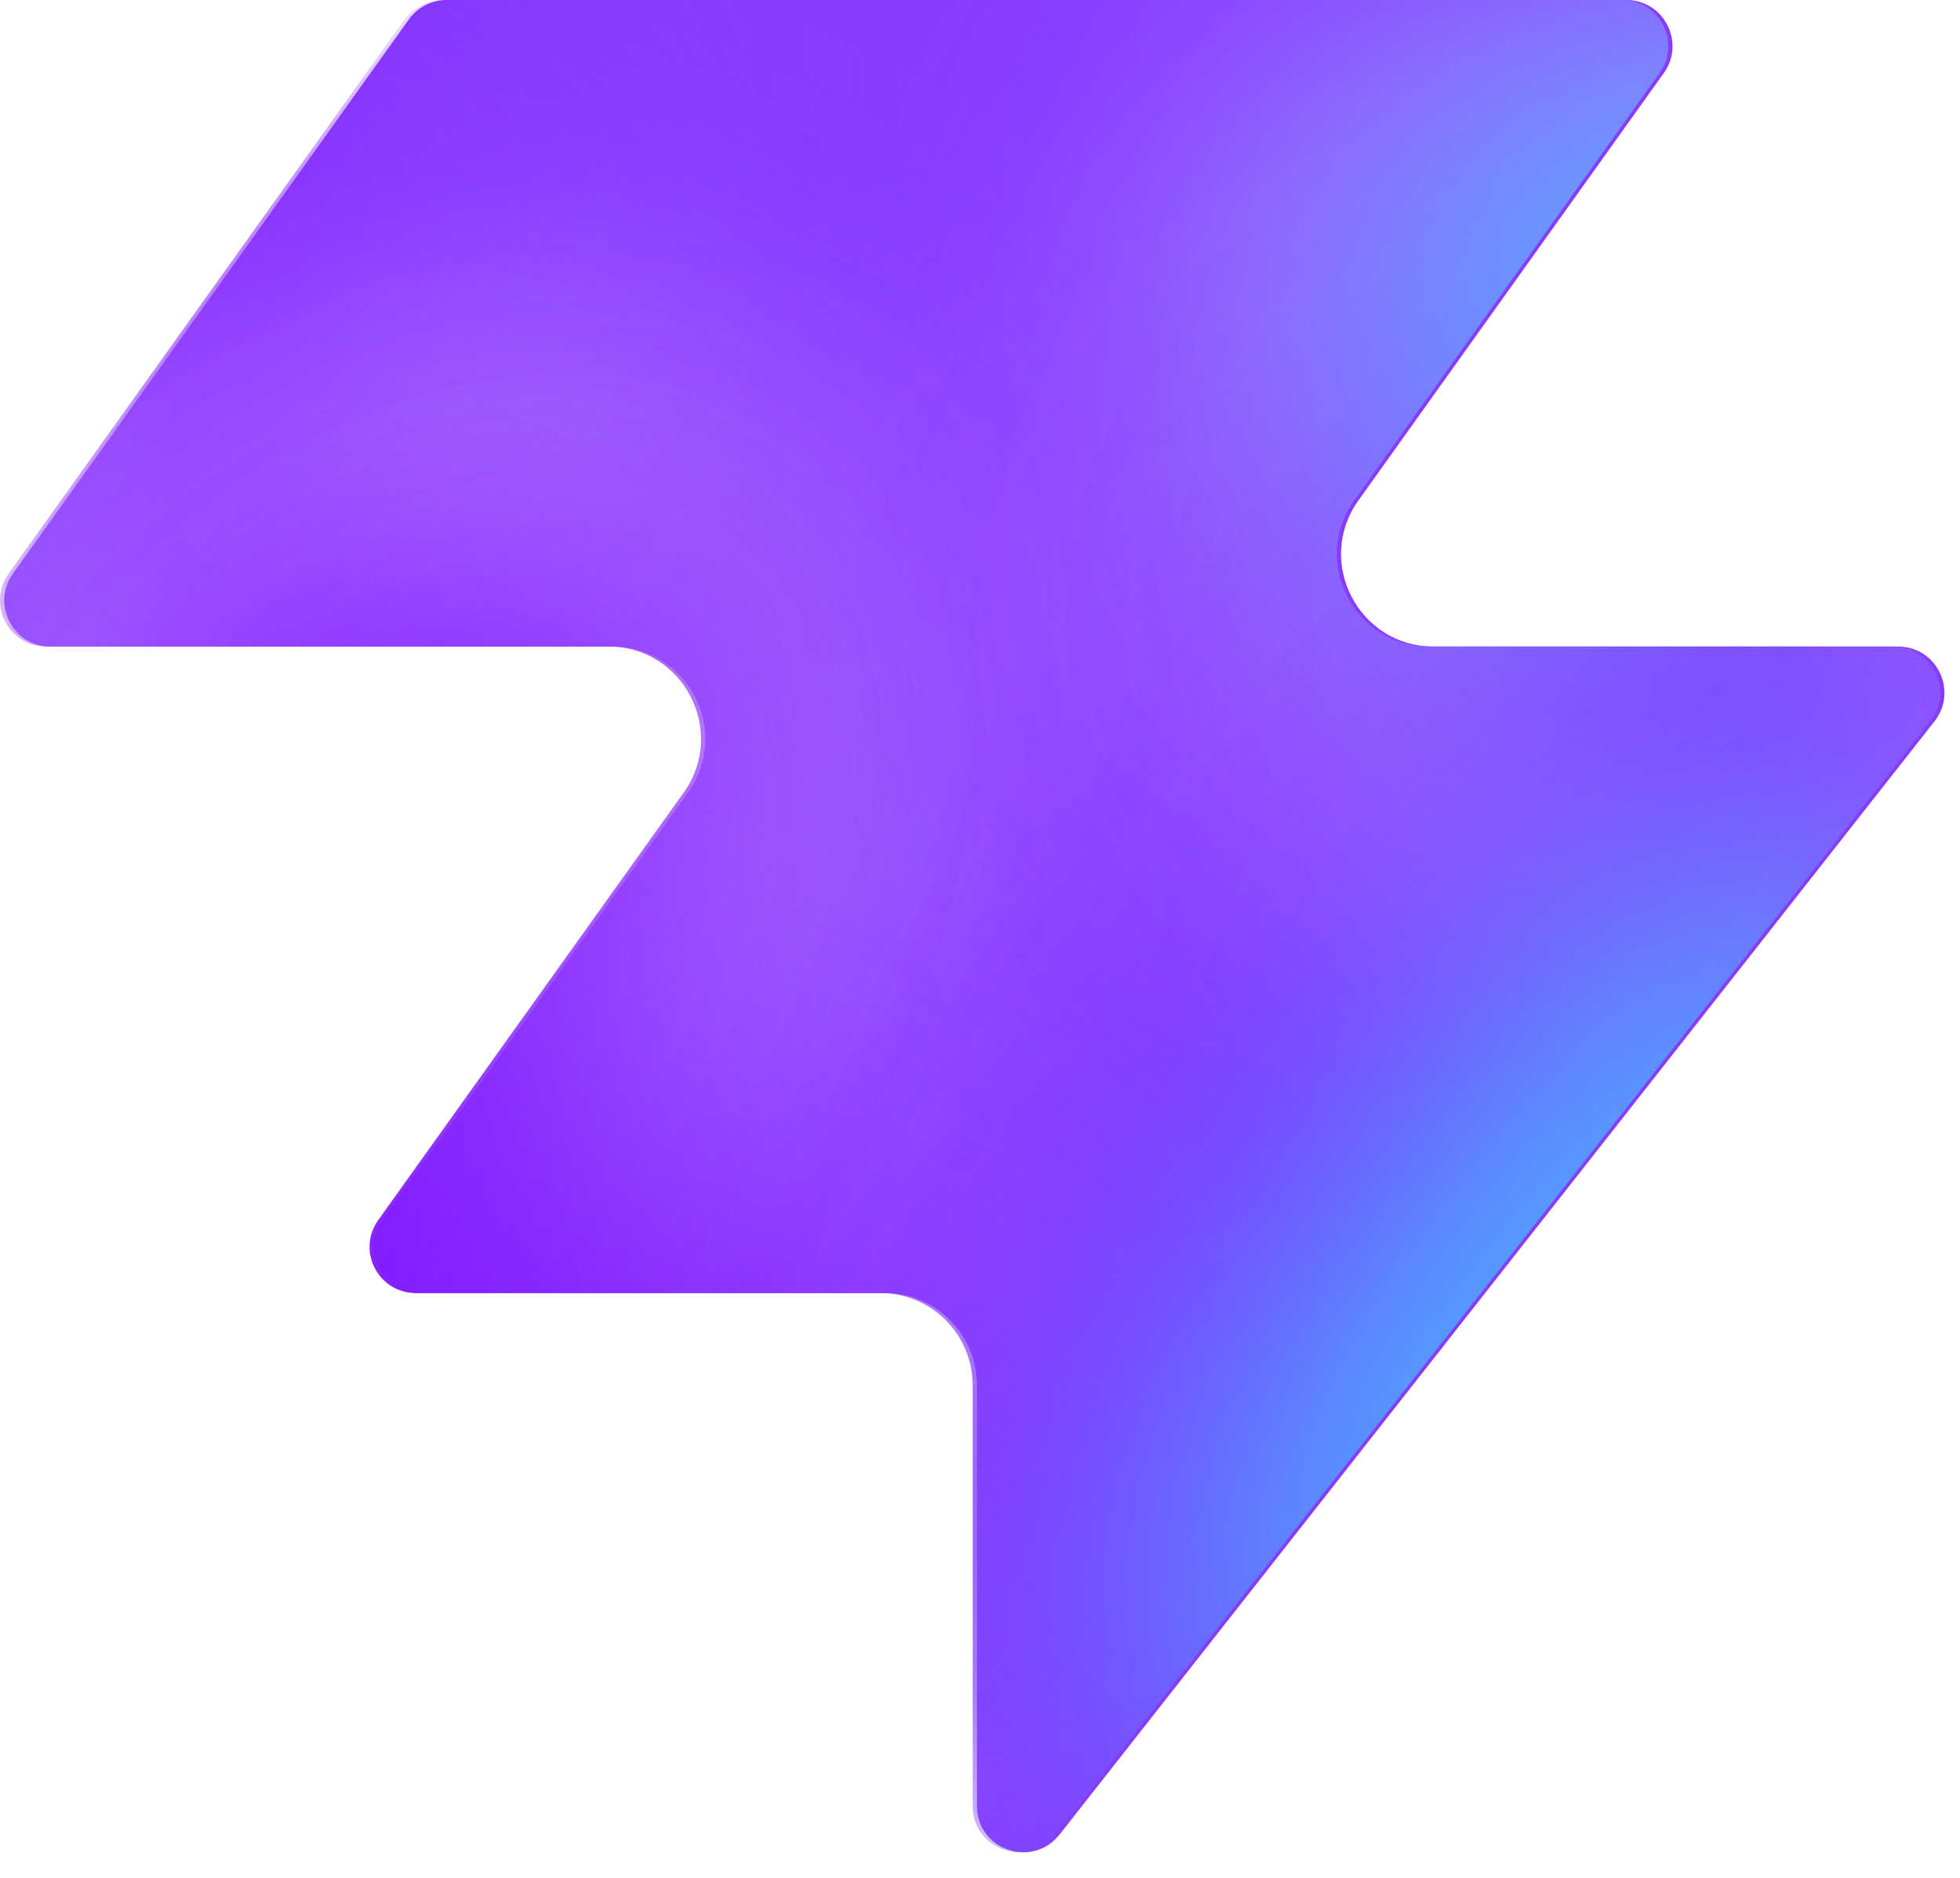
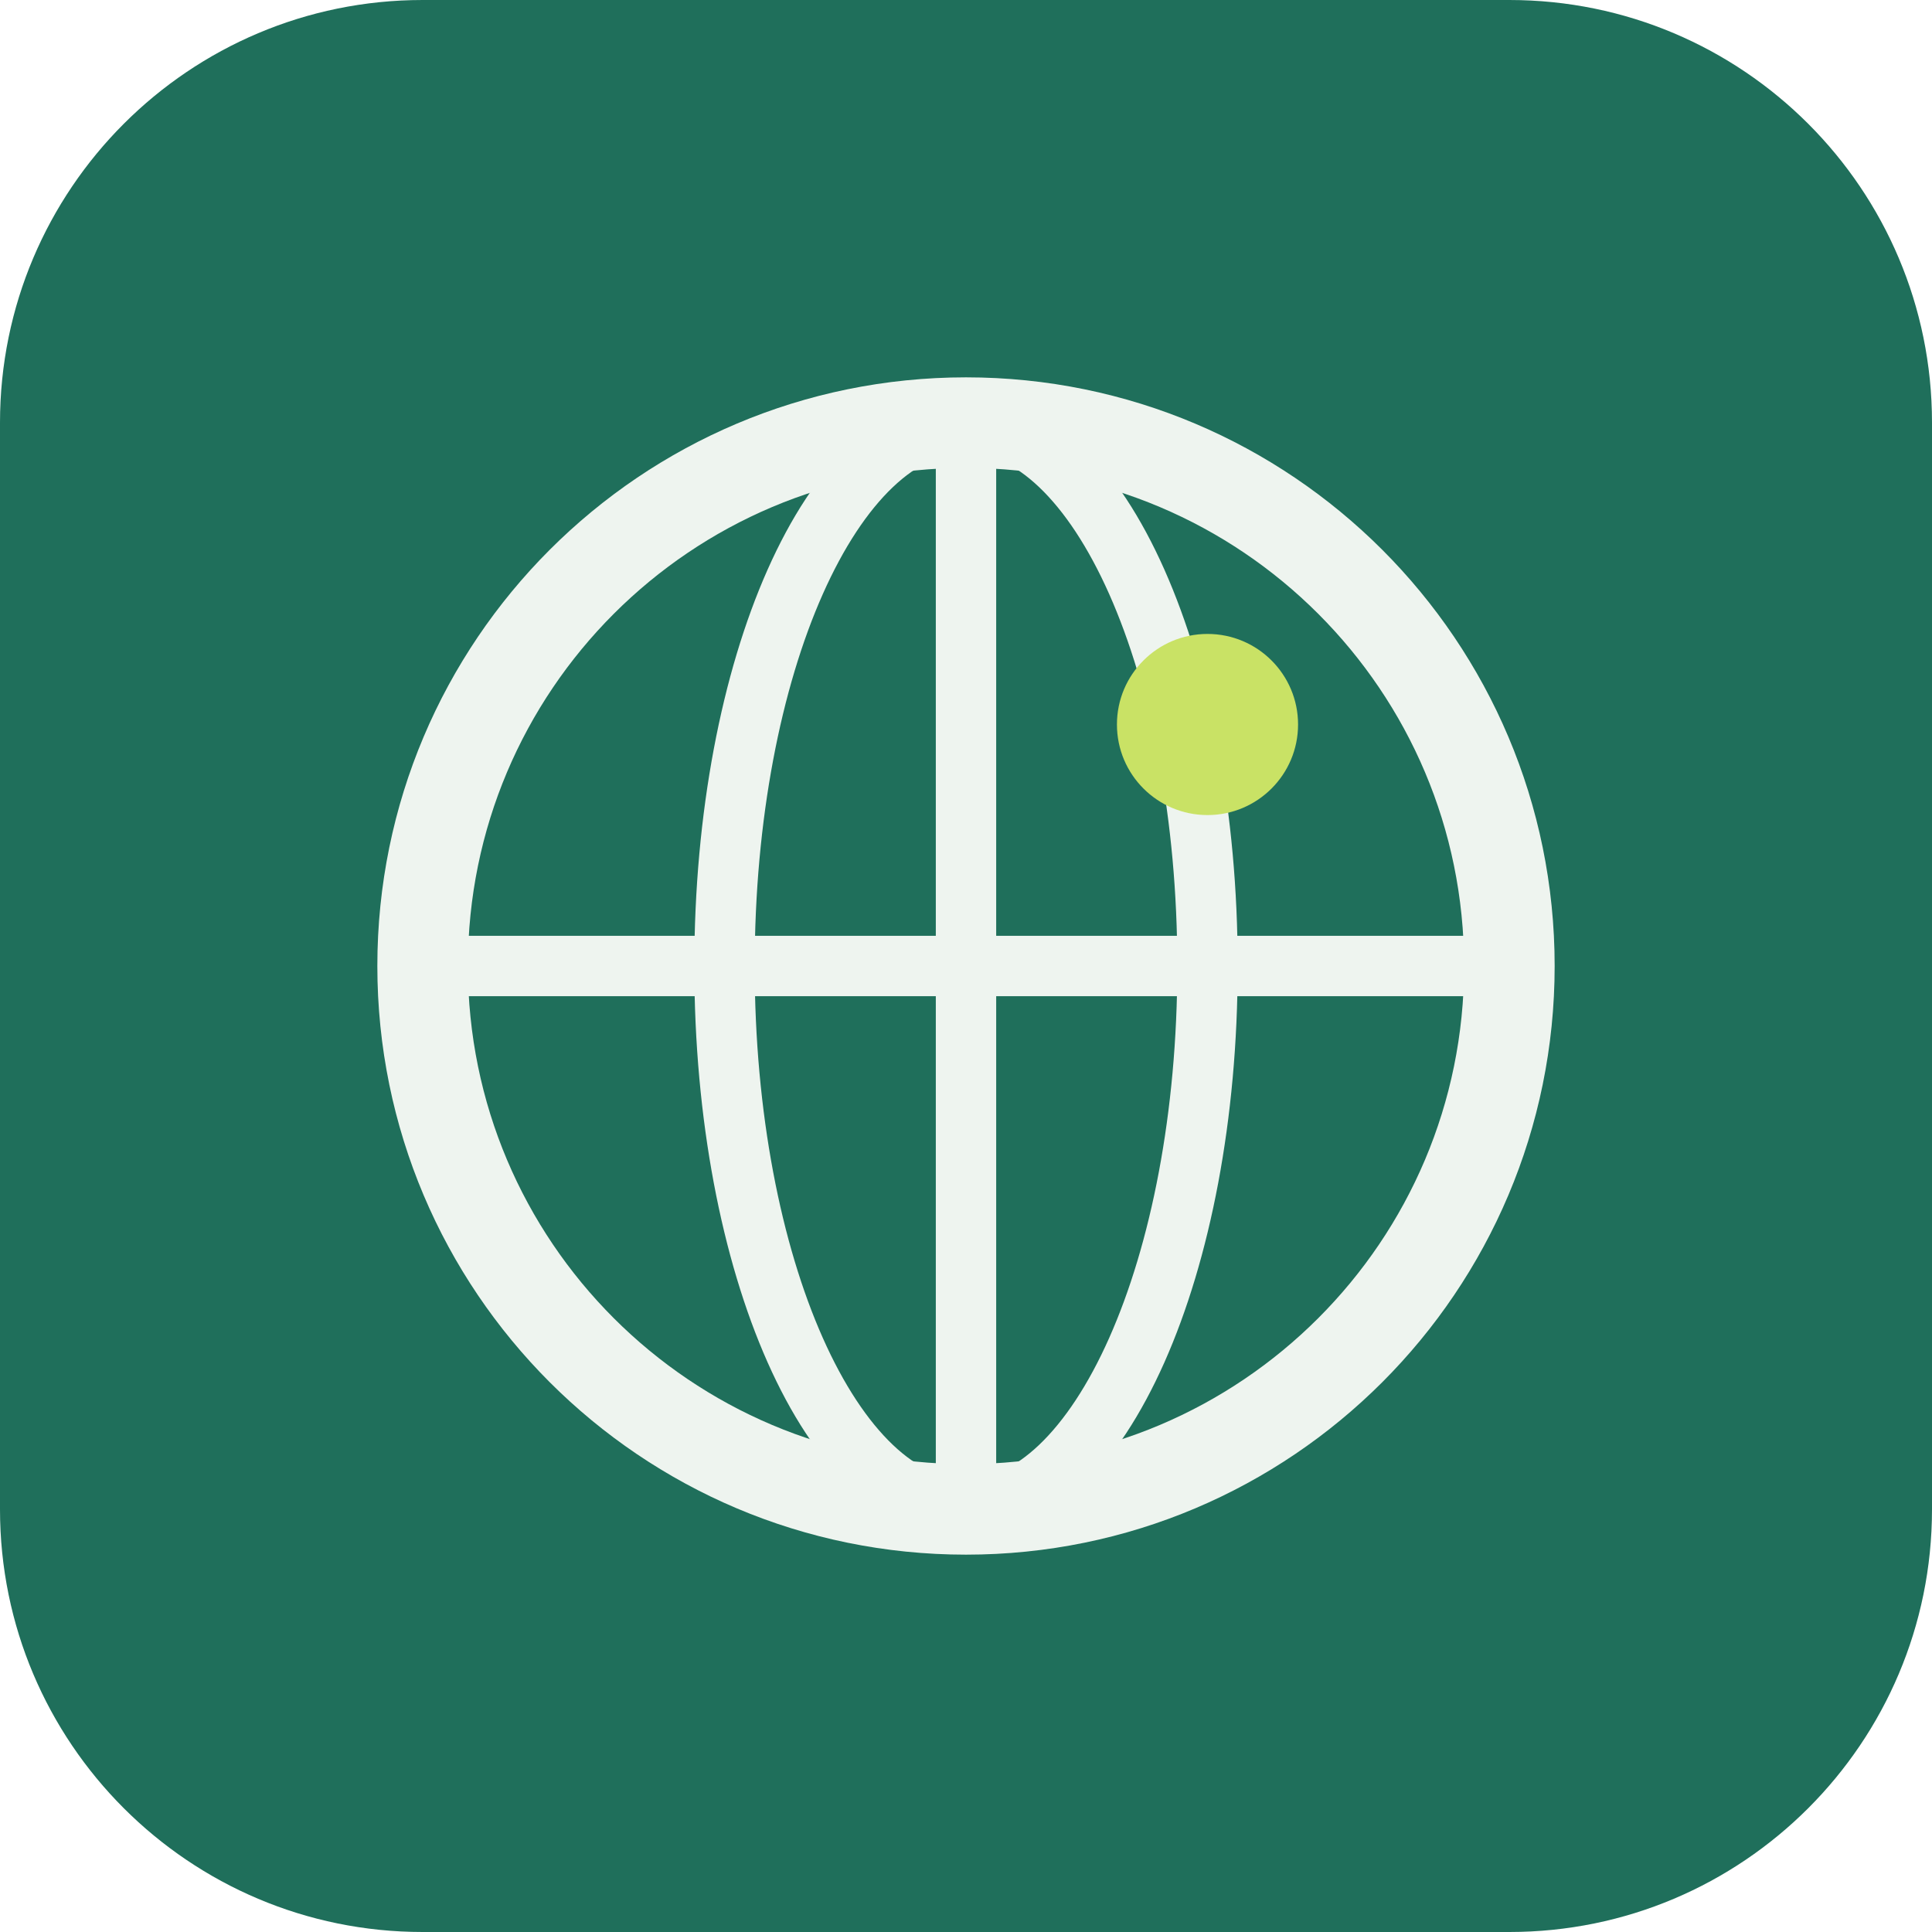
- <svg xmlns="http://www.w3.org/2000/svg" width="48" height="46" fill="none" viewBox="0 0 48 46">
-   <path fill="#863bff" d="M25.946 44.938c-.664.845-2.021.375-2.021-.698V33.937a2.26 2.26 0 0 0-2.262-2.262H10.287c-.92 0-1.456-1.04-.92-1.788l7.48-10.471c1.07-1.497 0-3.578-1.842-3.578H1.237c-.92 0-1.456-1.04-.92-1.788L10.013.474c.214-.297.556-.474.92-.474h28.894c.92 0 1.456 1.04.92 1.788l-7.48 10.471c-1.07 1.498 0 3.579 1.842 3.579h11.377c.943 0 1.473 1.088.89 1.83L25.947 44.94z" style="fill:#863bff;fill:color(display-p3 .525 .23 1);fill-opacity:1" />
-   <mask id="a" width="48" height="46" x="0" y="0" maskUnits="userSpaceOnUse" style="mask-type:alpha">
-     <path fill="#000" d="M25.842 44.938c-.664.844-2.021.375-2.021-.698V33.937a2.26 2.26 0 0 0-2.262-2.262H10.183c-.92 0-1.456-1.04-.92-1.788l7.48-10.471c1.07-1.498 0-3.579-1.842-3.579H1.133c-.92 0-1.456-1.04-.92-1.787L9.91.473c.214-.297.556-.474.92-.474h28.894c.92 0 1.456 1.04.92 1.788l-7.48 10.471c-1.07 1.498 0 3.578 1.842 3.578h11.377c.943 0 1.473 1.088.89 1.832L25.843 44.94z" style="fill:#000;fill-opacity:1" />
-   </mask>
-   <g mask="url(#a)">
-     <g filter="url(#b)">
-       <ellipse cx="5.508" cy="14.704" fill="#ede6ff" rx="5.508" ry="14.704" style="fill:#ede6ff;fill:color(display-p3 .927 .903 1);fill-opacity:1" transform="matrix(.00324 1 1 -.00324 -4.47 31.516)" />
-     </g>
-     <g filter="url(#c)">
-       <ellipse cx="10.399" cy="29.851" fill="#ede6ff" rx="10.399" ry="29.851" style="fill:#ede6ff;fill:color(display-p3 .927 .903 1);fill-opacity:1" transform="matrix(.00324 1 1 -.00324 -39.328 7.883)" />
-     </g>
-     <g filter="url(#d)">
-       <ellipse cx="5.508" cy="30.487" fill="#7e14ff" rx="5.508" ry="30.487" style="fill:#7e14ff;fill:color(display-p3 .492 .077 1);fill-opacity:1" transform="rotate(89.814 -25.913 -14.639)scale(1 -1)" />
-     </g>
-     <g filter="url(#e)">
-       <ellipse cx="5.508" cy="30.599" fill="#7e14ff" rx="5.508" ry="30.599" style="fill:#7e14ff;fill:color(display-p3 .492 .077 1);fill-opacity:1" transform="rotate(89.814 -32.644 -3.334)scale(1 -1)" />
-     </g>
-     <g filter="url(#f)">
-       <ellipse cx="5.508" cy="30.599" fill="#7e14ff" rx="5.508" ry="30.599" style="fill:#7e14ff;fill:color(display-p3 .492 .077 1);fill-opacity:1" transform="matrix(.00324 1 1 -.00324 -34.34 30.47)" />
-     </g>
-     <g filter="url(#g)">
-       <ellipse cx="14.072" cy="22.078" fill="#ede6ff" rx="14.072" ry="22.078" style="fill:#ede6ff;fill:color(display-p3 .927 .903 1);fill-opacity:1" transform="rotate(93.35 24.506 48.493)scale(-1 1)" />
-     </g>
-     <g filter="url(#h)">
-       <ellipse cx="3.47" cy="21.501" fill="#7e14ff" rx="3.47" ry="21.501" style="fill:#7e14ff;fill:color(display-p3 .492 .077 1);fill-opacity:1" transform="rotate(89.009 28.708 47.59)scale(-1 1)" />
-     </g>
-     <g filter="url(#i)">
-       <ellipse cx="3.47" cy="21.501" fill="#7e14ff" rx="3.47" ry="21.501" style="fill:#7e14ff;fill:color(display-p3 .492 .077 1);fill-opacity:1" transform="rotate(89.009 28.708 47.59)scale(-1 1)" />
-     </g>
-     <g filter="url(#j)">
-       <ellipse cx=".387" cy="8.972" fill="#7e14ff" rx="4.407" ry="29.108" style="fill:#7e14ff;fill:color(display-p3 .492 .077 1);fill-opacity:1" transform="rotate(39.51 .387 8.972)" />
-     </g>
-     <g filter="url(#k)">
-       <ellipse cx="47.523" cy="-6.092" fill="#7e14ff" rx="4.407" ry="29.108" style="fill:#7e14ff;fill:color(display-p3 .492 .077 1);fill-opacity:1" transform="rotate(37.892 47.523 -6.092)" />
-     </g>
-     <g filter="url(#l)">
-       <ellipse cx="41.412" cy="6.333" fill="#47bfff" rx="5.971" ry="9.665" style="fill:#47bfff;fill:color(display-p3 .28 .748 1);fill-opacity:1" transform="rotate(37.892 41.412 6.333)" />
-     </g>
-     <g filter="url(#m)">
-       <ellipse cx="-1.879" cy="38.332" fill="#7e14ff" rx="4.407" ry="29.108" style="fill:#7e14ff;fill:color(display-p3 .492 .077 1);fill-opacity:1" transform="rotate(37.892 -1.88 38.332)" />
-     </g>
-     <g filter="url(#n)">
-       <ellipse cx="-1.879" cy="38.332" fill="#7e14ff" rx="4.407" ry="29.108" style="fill:#7e14ff;fill:color(display-p3 .492 .077 1);fill-opacity:1" transform="rotate(37.892 -1.88 38.332)" />
-     </g>
-     <g filter="url(#o)">
-       <ellipse cx="35.651" cy="29.907" fill="#7e14ff" rx="4.407" ry="29.108" style="fill:#7e14ff;fill:color(display-p3 .492 .077 1);fill-opacity:1" transform="rotate(37.892 35.651 29.907)" />
-     </g>
-     <g filter="url(#p)">
-       <ellipse cx="38.418" cy="32.4" fill="#47bfff" rx="5.971" ry="15.297" style="fill:#47bfff;fill:color(display-p3 .28 .748 1);fill-opacity:1" transform="rotate(37.892 38.418 32.4)" />
-     </g>
-   </g>
-   <defs>
-     <filter id="b" width="60.045" height="41.654" x="-19.77" y="16.149" color-interpolation-filters="sRGB" filterUnits="userSpaceOnUse">
-       <feFlood flood-opacity="0" result="BackgroundImageFix" />
-       <feBlend in="SourceGraphic" in2="BackgroundImageFix" result="shape" />
-       <feGaussianBlur result="effect1_foregroundBlur_2002_17158" stdDeviation="7.659" />
-     </filter>
-     <filter id="c" width="90.34" height="51.437" x="-54.613" y="-7.533" color-interpolation-filters="sRGB" filterUnits="userSpaceOnUse">
-       <feFlood flood-opacity="0" result="BackgroundImageFix" />
-       <feBlend in="SourceGraphic" in2="BackgroundImageFix" result="shape" />
-       <feGaussianBlur result="effect1_foregroundBlur_2002_17158" stdDeviation="7.659" />
-     </filter>
-     <filter id="d" width="79.355" height="29.4" x="-49.64" y="2.03" color-interpolation-filters="sRGB" filterUnits="userSpaceOnUse">
-       <feFlood flood-opacity="0" result="BackgroundImageFix" />
-       <feBlend in="SourceGraphic" in2="BackgroundImageFix" result="shape" />
-       <feGaussianBlur result="effect1_foregroundBlur_2002_17158" stdDeviation="4.596" />
-     </filter>
-     <filter id="e" width="79.579" height="29.4" x="-45.045" y="20.029" color-interpolation-filters="sRGB" filterUnits="userSpaceOnUse">
-       <feFlood flood-opacity="0" result="BackgroundImageFix" />
-       <feBlend in="SourceGraphic" in2="BackgroundImageFix" result="shape" />
-       <feGaussianBlur result="effect1_foregroundBlur_2002_17158" stdDeviation="4.596" />
-     </filter>
-     <filter id="f" width="79.579" height="29.4" x="-43.513" y="21.178" color-interpolation-filters="sRGB" filterUnits="userSpaceOnUse">
-       <feFlood flood-opacity="0" result="BackgroundImageFix" />
-       <feBlend in="SourceGraphic" in2="BackgroundImageFix" result="shape" />
-       <feGaussianBlur result="effect1_foregroundBlur_2002_17158" stdDeviation="4.596" />
-     </filter>
-     <filter id="g" width="74.749" height="58.852" x="15.756" y="-17.901" color-interpolation-filters="sRGB" filterUnits="userSpaceOnUse">
-       <feFlood flood-opacity="0" result="BackgroundImageFix" />
-       <feBlend in="SourceGraphic" in2="BackgroundImageFix" result="shape" />
-       <feGaussianBlur result="effect1_foregroundBlur_2002_17158" stdDeviation="7.659" />
-     </filter>
-     <filter id="h" width="61.377" height="25.362" x="23.548" y="2.284" color-interpolation-filters="sRGB" filterUnits="userSpaceOnUse">
-       <feFlood flood-opacity="0" result="BackgroundImageFix" />
-       <feBlend in="SourceGraphic" in2="BackgroundImageFix" result="shape" />
-       <feGaussianBlur result="effect1_foregroundBlur_2002_17158" stdDeviation="4.596" />
-     </filter>
-     <filter id="i" width="61.377" height="25.362" x="23.548" y="2.284" color-interpolation-filters="sRGB" filterUnits="userSpaceOnUse">
-       <feFlood flood-opacity="0" result="BackgroundImageFix" />
-       <feBlend in="SourceGraphic" in2="BackgroundImageFix" result="shape" />
-       <feGaussianBlur result="effect1_foregroundBlur_2002_17158" stdDeviation="4.596" />
-     </filter>
-     <filter id="j" width="56.045" height="63.649" x="-27.636" y="-22.853" color-interpolation-filters="sRGB" filterUnits="userSpaceOnUse">
-       <feFlood flood-opacity="0" result="BackgroundImageFix" />
-       <feBlend in="SourceGraphic" in2="BackgroundImageFix" result="shape" />
-       <feGaussianBlur result="effect1_foregroundBlur_2002_17158" stdDeviation="4.596" />
-     </filter>
-     <filter id="k" width="54.814" height="64.646" x="20.116" y="-38.415" color-interpolation-filters="sRGB" filterUnits="userSpaceOnUse">
-       <feFlood flood-opacity="0" result="BackgroundImageFix" />
-       <feBlend in="SourceGraphic" in2="BackgroundImageFix" result="shape" />
-       <feGaussianBlur result="effect1_foregroundBlur_2002_17158" stdDeviation="4.596" />
-     </filter>
-     <filter id="l" width="33.541" height="35.313" x="24.641" y="-11.323" color-interpolation-filters="sRGB" filterUnits="userSpaceOnUse">
-       <feFlood flood-opacity="0" result="BackgroundImageFix" />
-       <feBlend in="SourceGraphic" in2="BackgroundImageFix" result="shape" />
-       <feGaussianBlur result="effect1_foregroundBlur_2002_17158" stdDeviation="4.596" />
-     </filter>
-     <filter id="m" width="54.814" height="64.646" x="-29.286" y="6.009" color-interpolation-filters="sRGB" filterUnits="userSpaceOnUse">
-       <feFlood flood-opacity="0" result="BackgroundImageFix" />
-       <feBlend in="SourceGraphic" in2="BackgroundImageFix" result="shape" />
-       <feGaussianBlur result="effect1_foregroundBlur_2002_17158" stdDeviation="4.596" />
-     </filter>
-     <filter id="n" width="54.814" height="64.646" x="-29.286" y="6.009" color-interpolation-filters="sRGB" filterUnits="userSpaceOnUse">
-       <feFlood flood-opacity="0" result="BackgroundImageFix" />
-       <feBlend in="SourceGraphic" in2="BackgroundImageFix" result="shape" />
-       <feGaussianBlur result="effect1_foregroundBlur_2002_17158" stdDeviation="4.596" />
-     </filter>
-     <filter id="o" width="54.814" height="64.646" x="8.244" y="-2.416" color-interpolation-filters="sRGB" filterUnits="userSpaceOnUse">
-       <feFlood flood-opacity="0" result="BackgroundImageFix" />
-       <feBlend in="SourceGraphic" in2="BackgroundImageFix" result="shape" />
-       <feGaussianBlur result="effect1_foregroundBlur_2002_17158" stdDeviation="4.596" />
-     </filter>
-     <filter id="p" width="39.409" height="43.623" x="18.713" y="10.588" color-interpolation-filters="sRGB" filterUnits="userSpaceOnUse">
-       <feFlood flood-opacity="0" result="BackgroundImageFix" />
-       <feBlend in="SourceGraphic" in2="BackgroundImageFix" result="shape" />
-       <feGaussianBlur result="effect1_foregroundBlur_2002_17158" stdDeviation="4.596" />
-     </filter>
-   </defs>
+ <svg xmlns="http://www.w3.org/2000/svg" viewBox="0 0 64 64" role="img" aria-label="Zemljopis">
+   <rect width="64" height="64" rx="14" fill="#1f6f5b" />
+   <circle cx="32" cy="32" r="18" fill="none" stroke="#eef4ef" stroke-width="3" />
+   <ellipse cx="32" cy="32" rx="8" ry="18" fill="none" stroke="#eef4ef" stroke-width="2" />
+   <path d="M14 32h36M32 14v36" stroke="#eef4ef" stroke-width="2" />
+   <circle cx="40" cy="24" r="3" fill="#c9e265" />
</svg>
